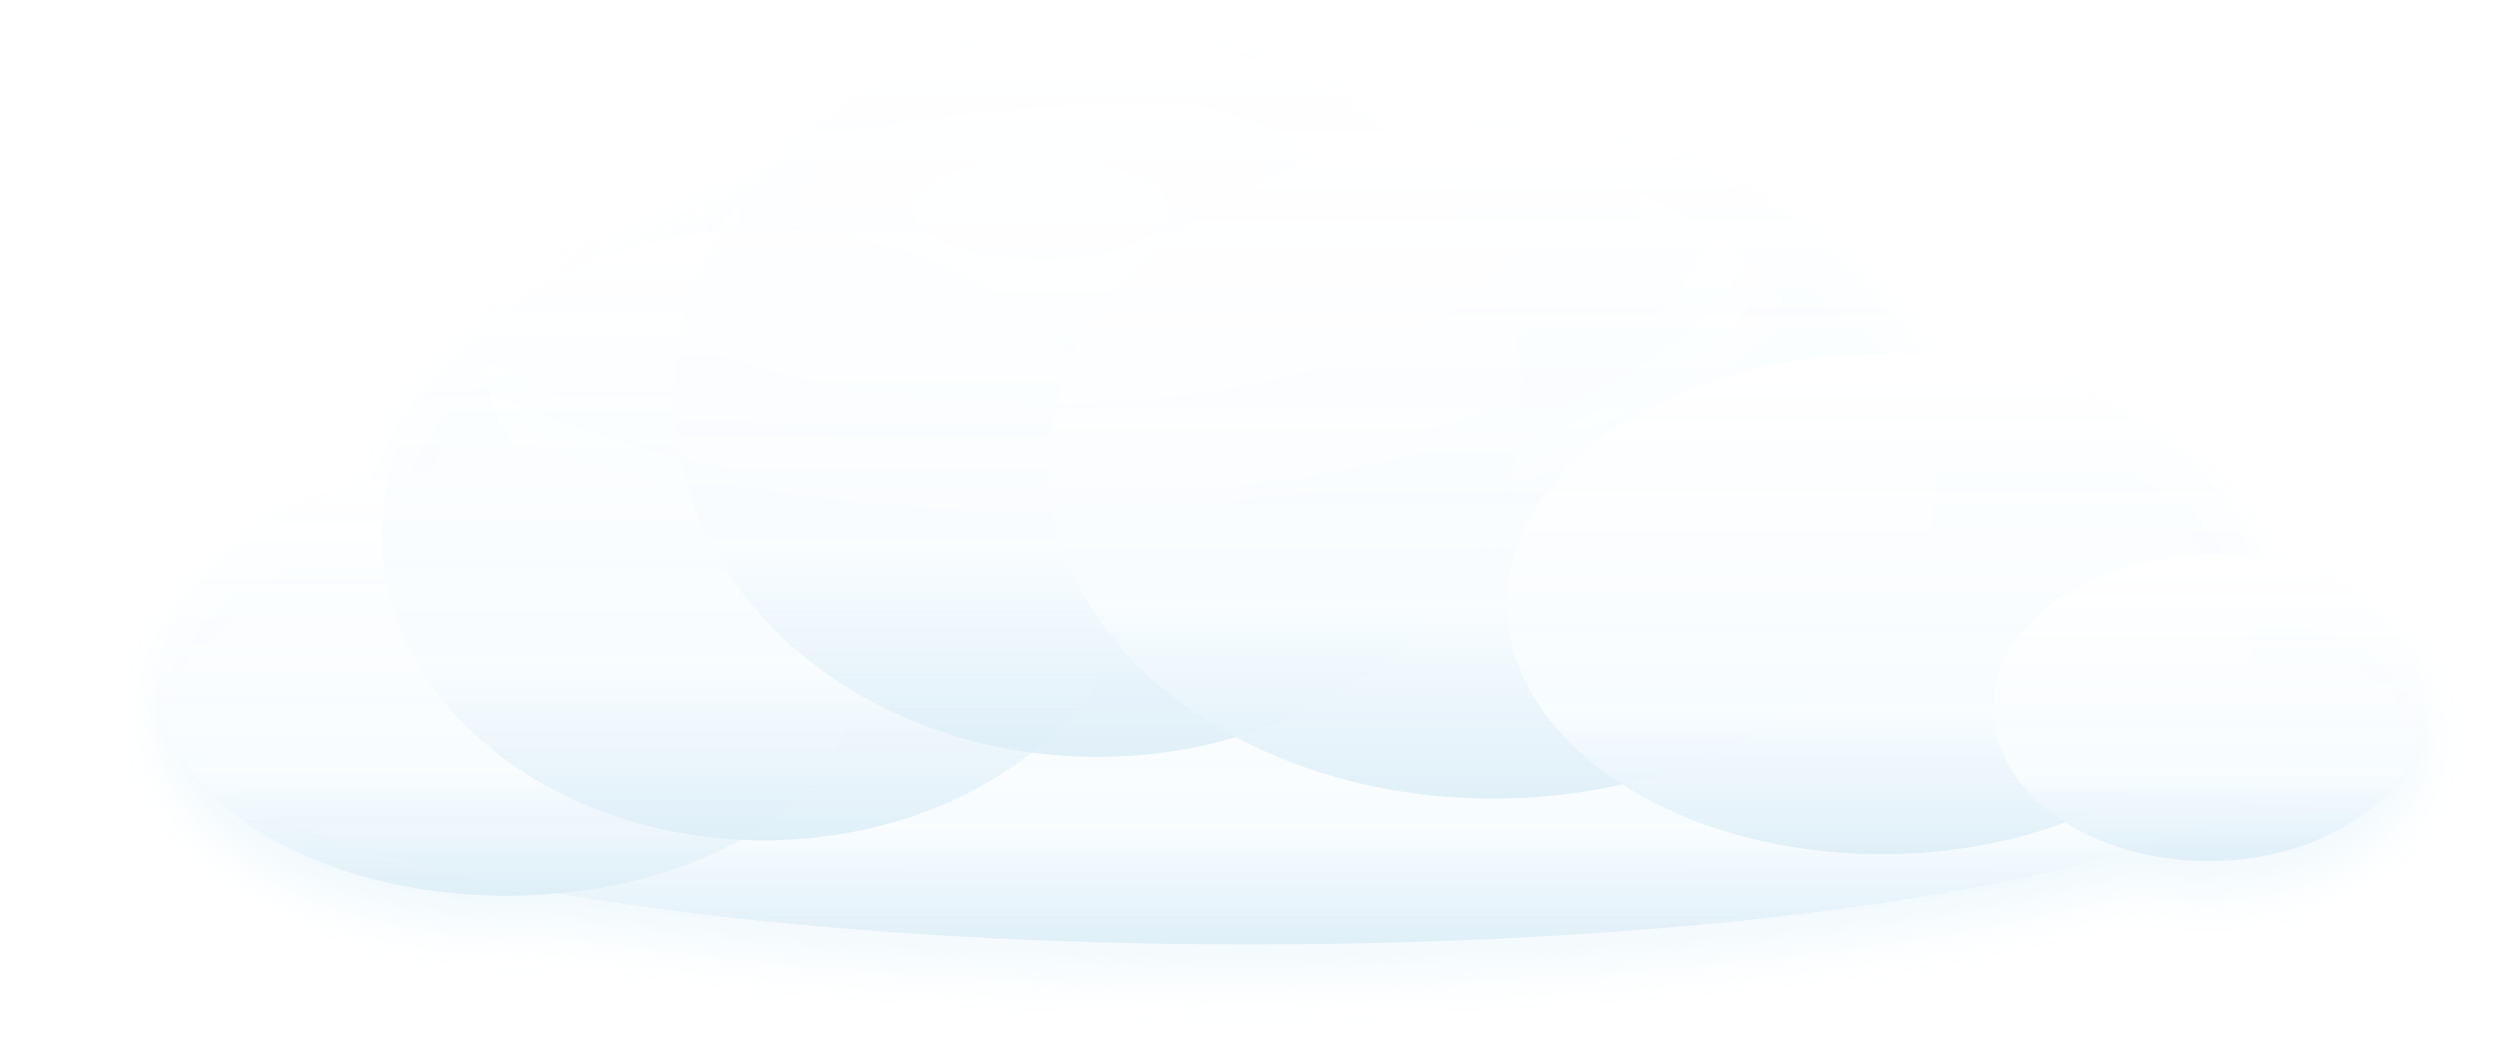
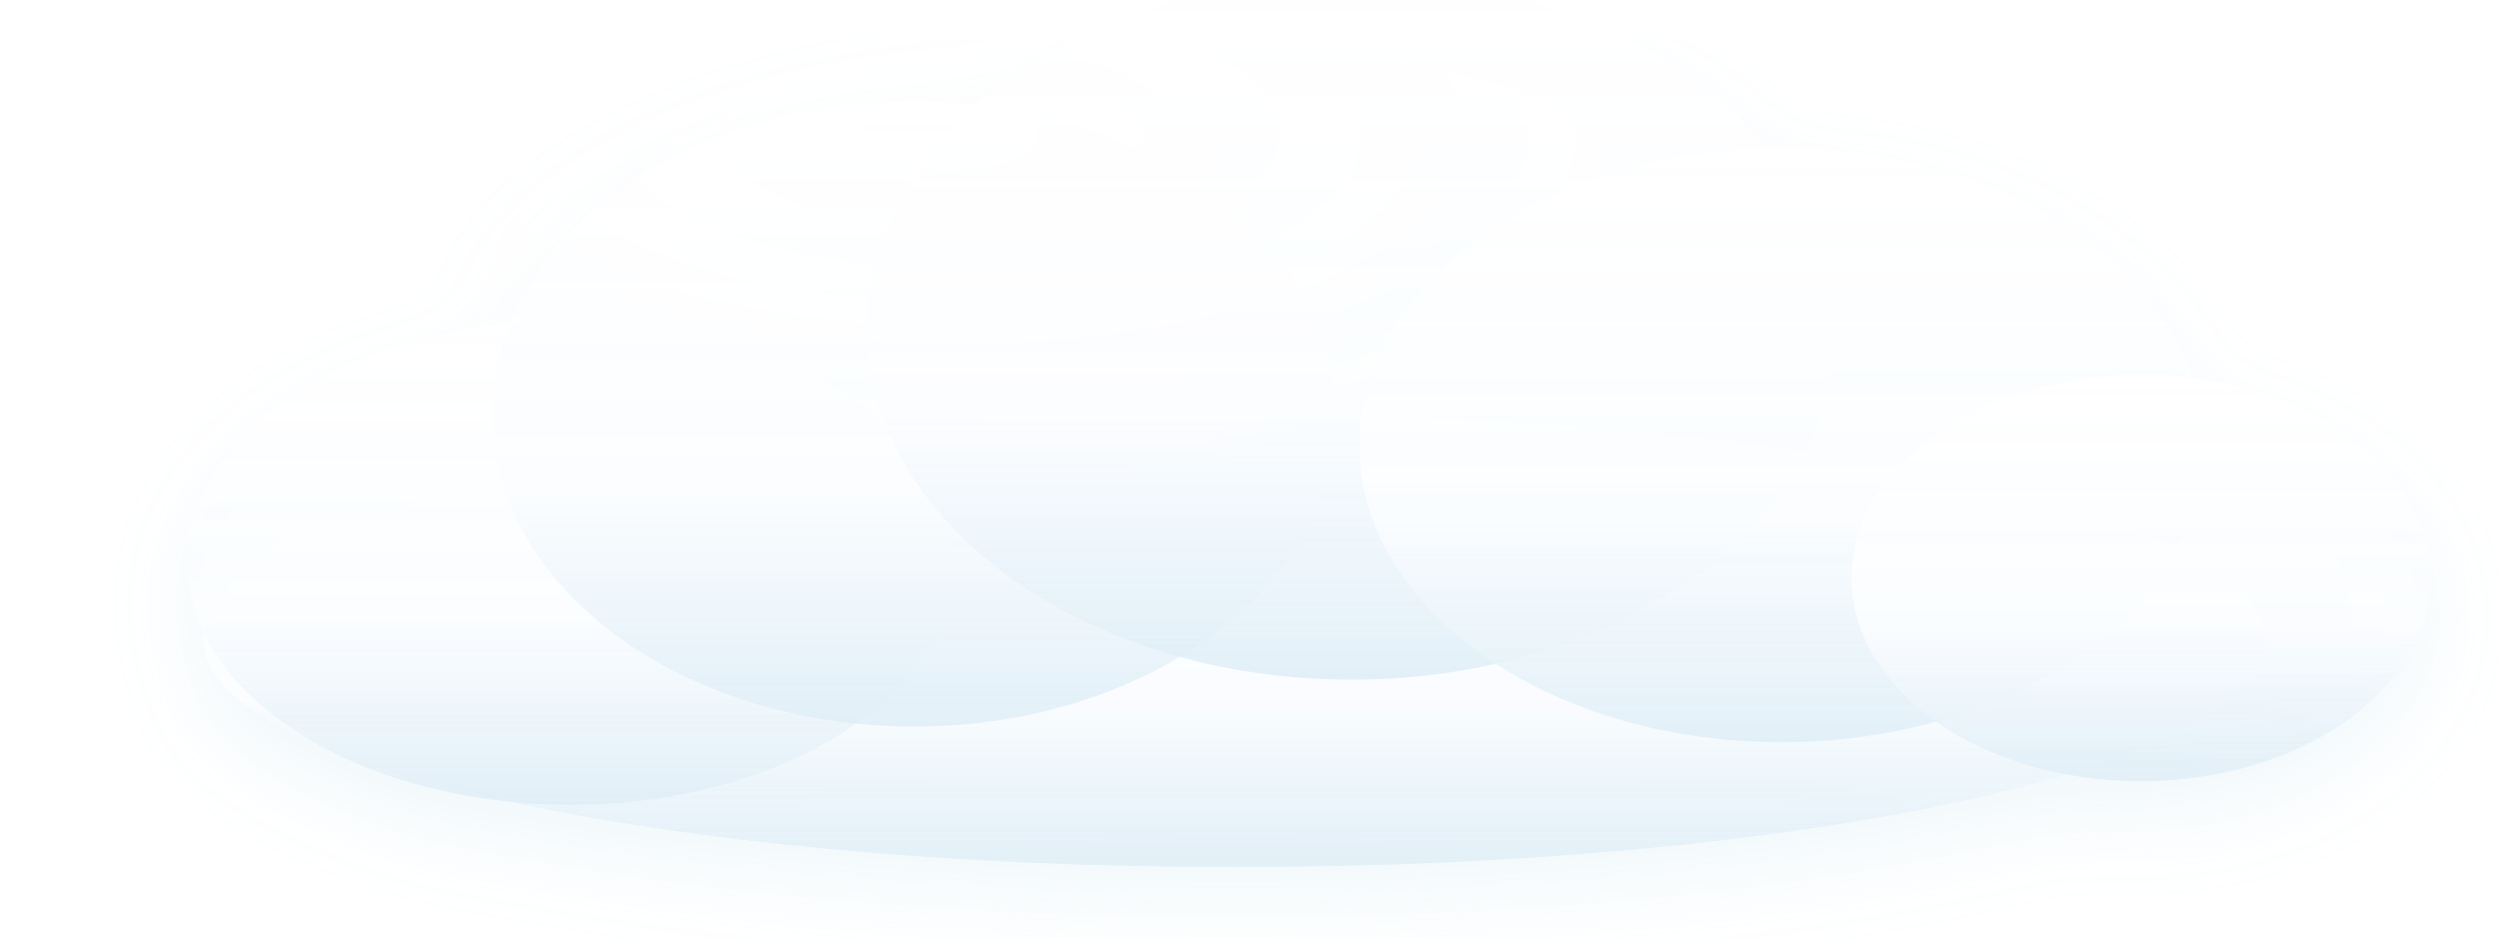
- <svg xmlns="http://www.w3.org/2000/svg" viewBox="0 0 360 150">
+ <svg xmlns="http://www.w3.org/2000/svg" viewBox="0 0 320 120">
  <defs>
-     <linearGradient id="c" x1="0" y1="0" x2="0" y2="1">
-       <stop offset="0" stop-color="#fff" stop-opacity=".99" />
-       <stop offset=".72" stop-color="#f8fcff" stop-opacity=".97" />
-       <stop offset="1" stop-color="#dceef8" stop-opacity=".88" />
+     <linearGradient id="cloudFill" x1="0" y1="0" x2="0" y2="1">
+       <stop offset="0" stop-color="#ffffff" stop-opacity=".98" />
+       <stop offset=".62" stop-color="#fbfdff" stop-opacity=".96" />
+       <stop offset="1" stop-color="#dfeef7" stop-opacity=".86" />
    </linearGradient>
-     <radialGradient id="hi" cx="42%" cy="20%" r="70%">
-       <stop offset="0" stop-color="#fff" stop-opacity=".95" />
-       <stop offset=".7" stop-color="#fff" stop-opacity=".22" />
-       <stop offset="1" stop-color="#fff" stop-opacity="0" />
+     <radialGradient id="glow" cx="36%" cy="18%" r="72%">
+       <stop offset="0" stop-color="#ffffff" stop-opacity=".95" />
+       <stop offset="1" stop-color="#ffffff" stop-opacity="0" />
    </radialGradient>
-     <filter id="soft" x="-25%" y="-35%" width="150%" height="180%">
-       <feGaussianBlur in="SourceAlpha" stdDeviation="3.2" result="b" />
-       <feOffset dy="5" result="o" />
-       <feColorMatrix in="o" type="matrix" values="0 0 0 0 .42 0 0 0 0 .72 0 0 0 0 .86 0 0 0 .16 0" result="sh" />
+     <filter id="softShadow" x="-30%" y="-60%" width="170%" height="230%">
+       <feGaussianBlur in="SourceAlpha" stdDeviation="5" result="blur" />
+       <feOffset dy="5" result="off" />
+       <feColorMatrix in="off" type="matrix" values="0 0 0 0 0.38  0 0 0 0 0.66  0 0 0 0 0.80  0 0 0 .16 0" result="shadow" />
      <feMerge>
-         <feMergeNode in="sh" />
+         <feMergeNode in="shadow" />
        <feMergeNode in="SourceGraphic" />
      </feMerge>
    </filter>
  </defs>
-   <g filter="url(#soft)">
-     <ellipse cx="180" cy="107" rx="150" ry="29" fill="url(#c)" />
-     <ellipse cx="73" cy="98" rx="50" ry="31" fill="url(#c)" />
-     <ellipse cx="110" cy="77" rx="55" ry="44" fill="url(#c)" />
-     <ellipse cx="158" cy="57" rx="61" ry="52" fill="url(#c)" />
-     <ellipse cx="215" cy="67" rx="64" ry="48" fill="url(#c)" />
-     <ellipse cx="271" cy="87" rx="54" ry="36" fill="url(#c)" />
-     <ellipse cx="318" cy="102" rx="31" ry="22" fill="url(#c)" />
-     <ellipse cx="165" cy="53" rx="95" ry="38" fill="url(#hi)" opacity=".62" />
+   <g filter="url(#softShadow)">
+     <ellipse cx="158" cy="82" rx="132" ry="29" fill="url(#cloudFill)" />
+     <ellipse cx="73" cy="72" rx="49" ry="31" fill="url(#cloudFill)" />
+     <ellipse cx="117" cy="53" rx="54" ry="40" fill="url(#cloudFill)" />
+     <ellipse cx="173" cy="42" rx="62" ry="45" fill="url(#cloudFill)" />
+     <ellipse cx="228" cy="57" rx="54" ry="38" fill="url(#cloudFill)" />
+     <ellipse cx="274" cy="74" rx="37" ry="26" fill="url(#cloudFill)" />
+     <ellipse cx="145" cy="39" rx="84" ry="34" fill="url(#glow)" opacity=".58" />
  </g>
</svg>
